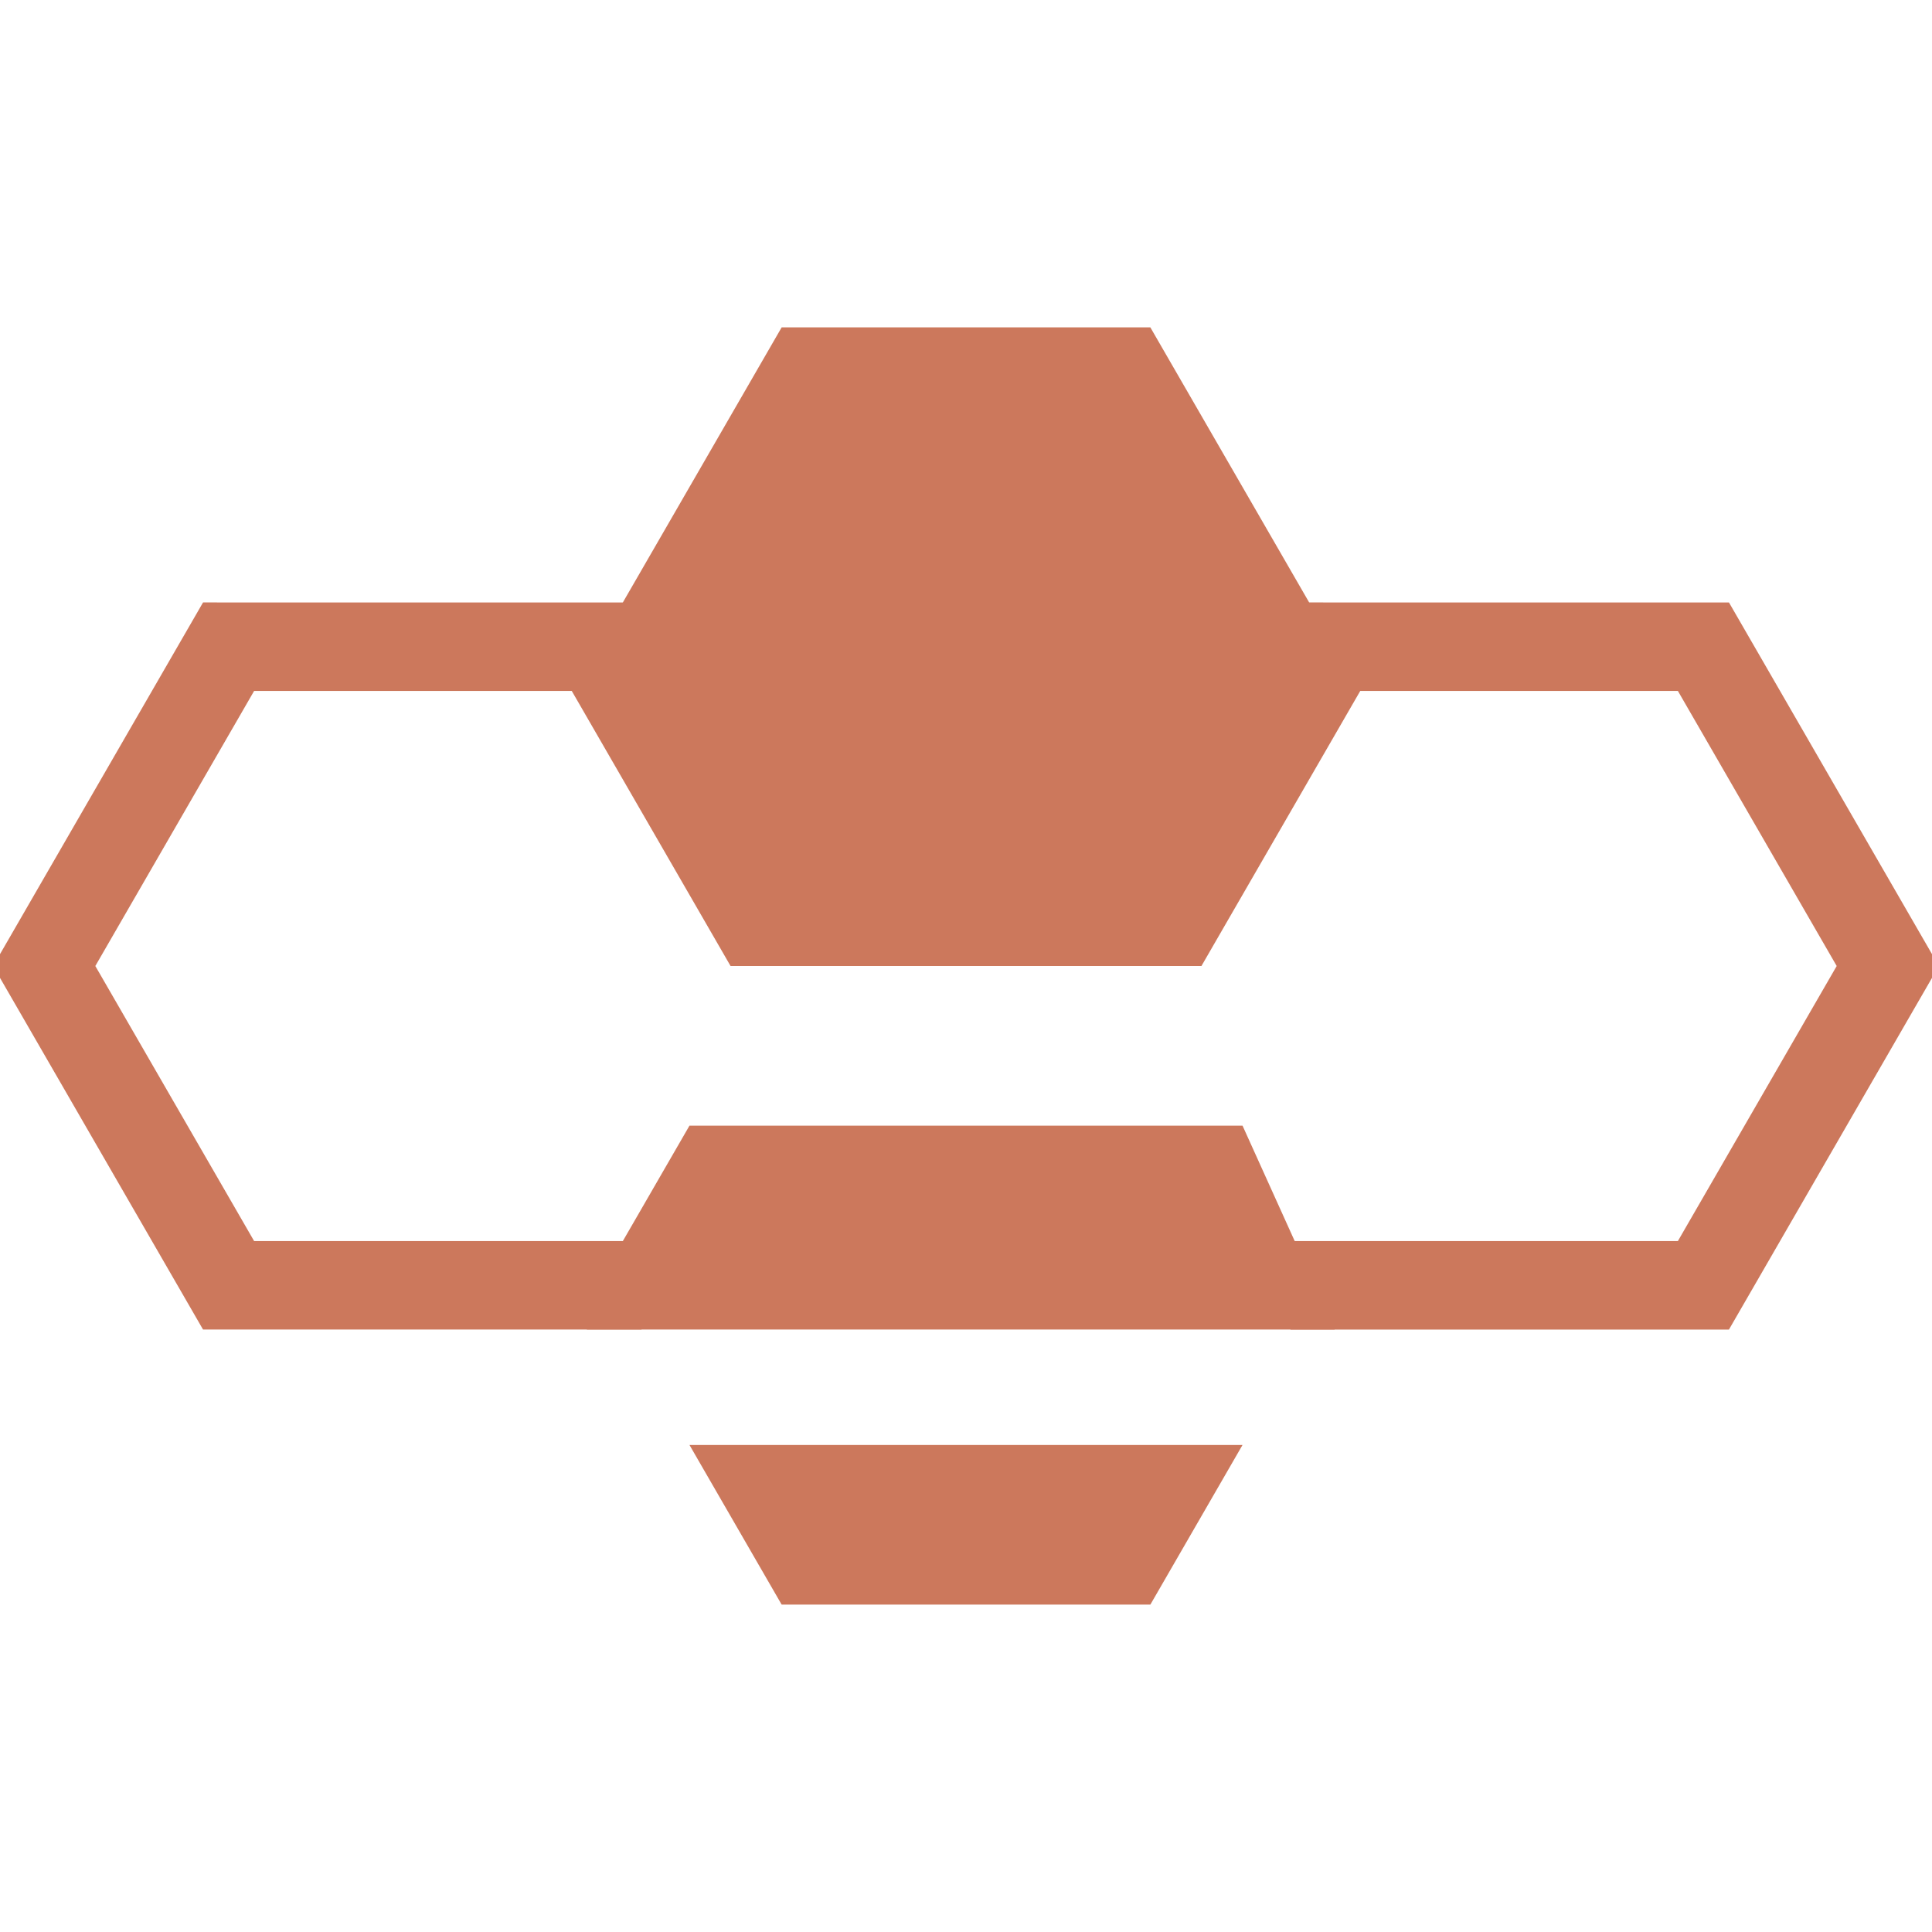
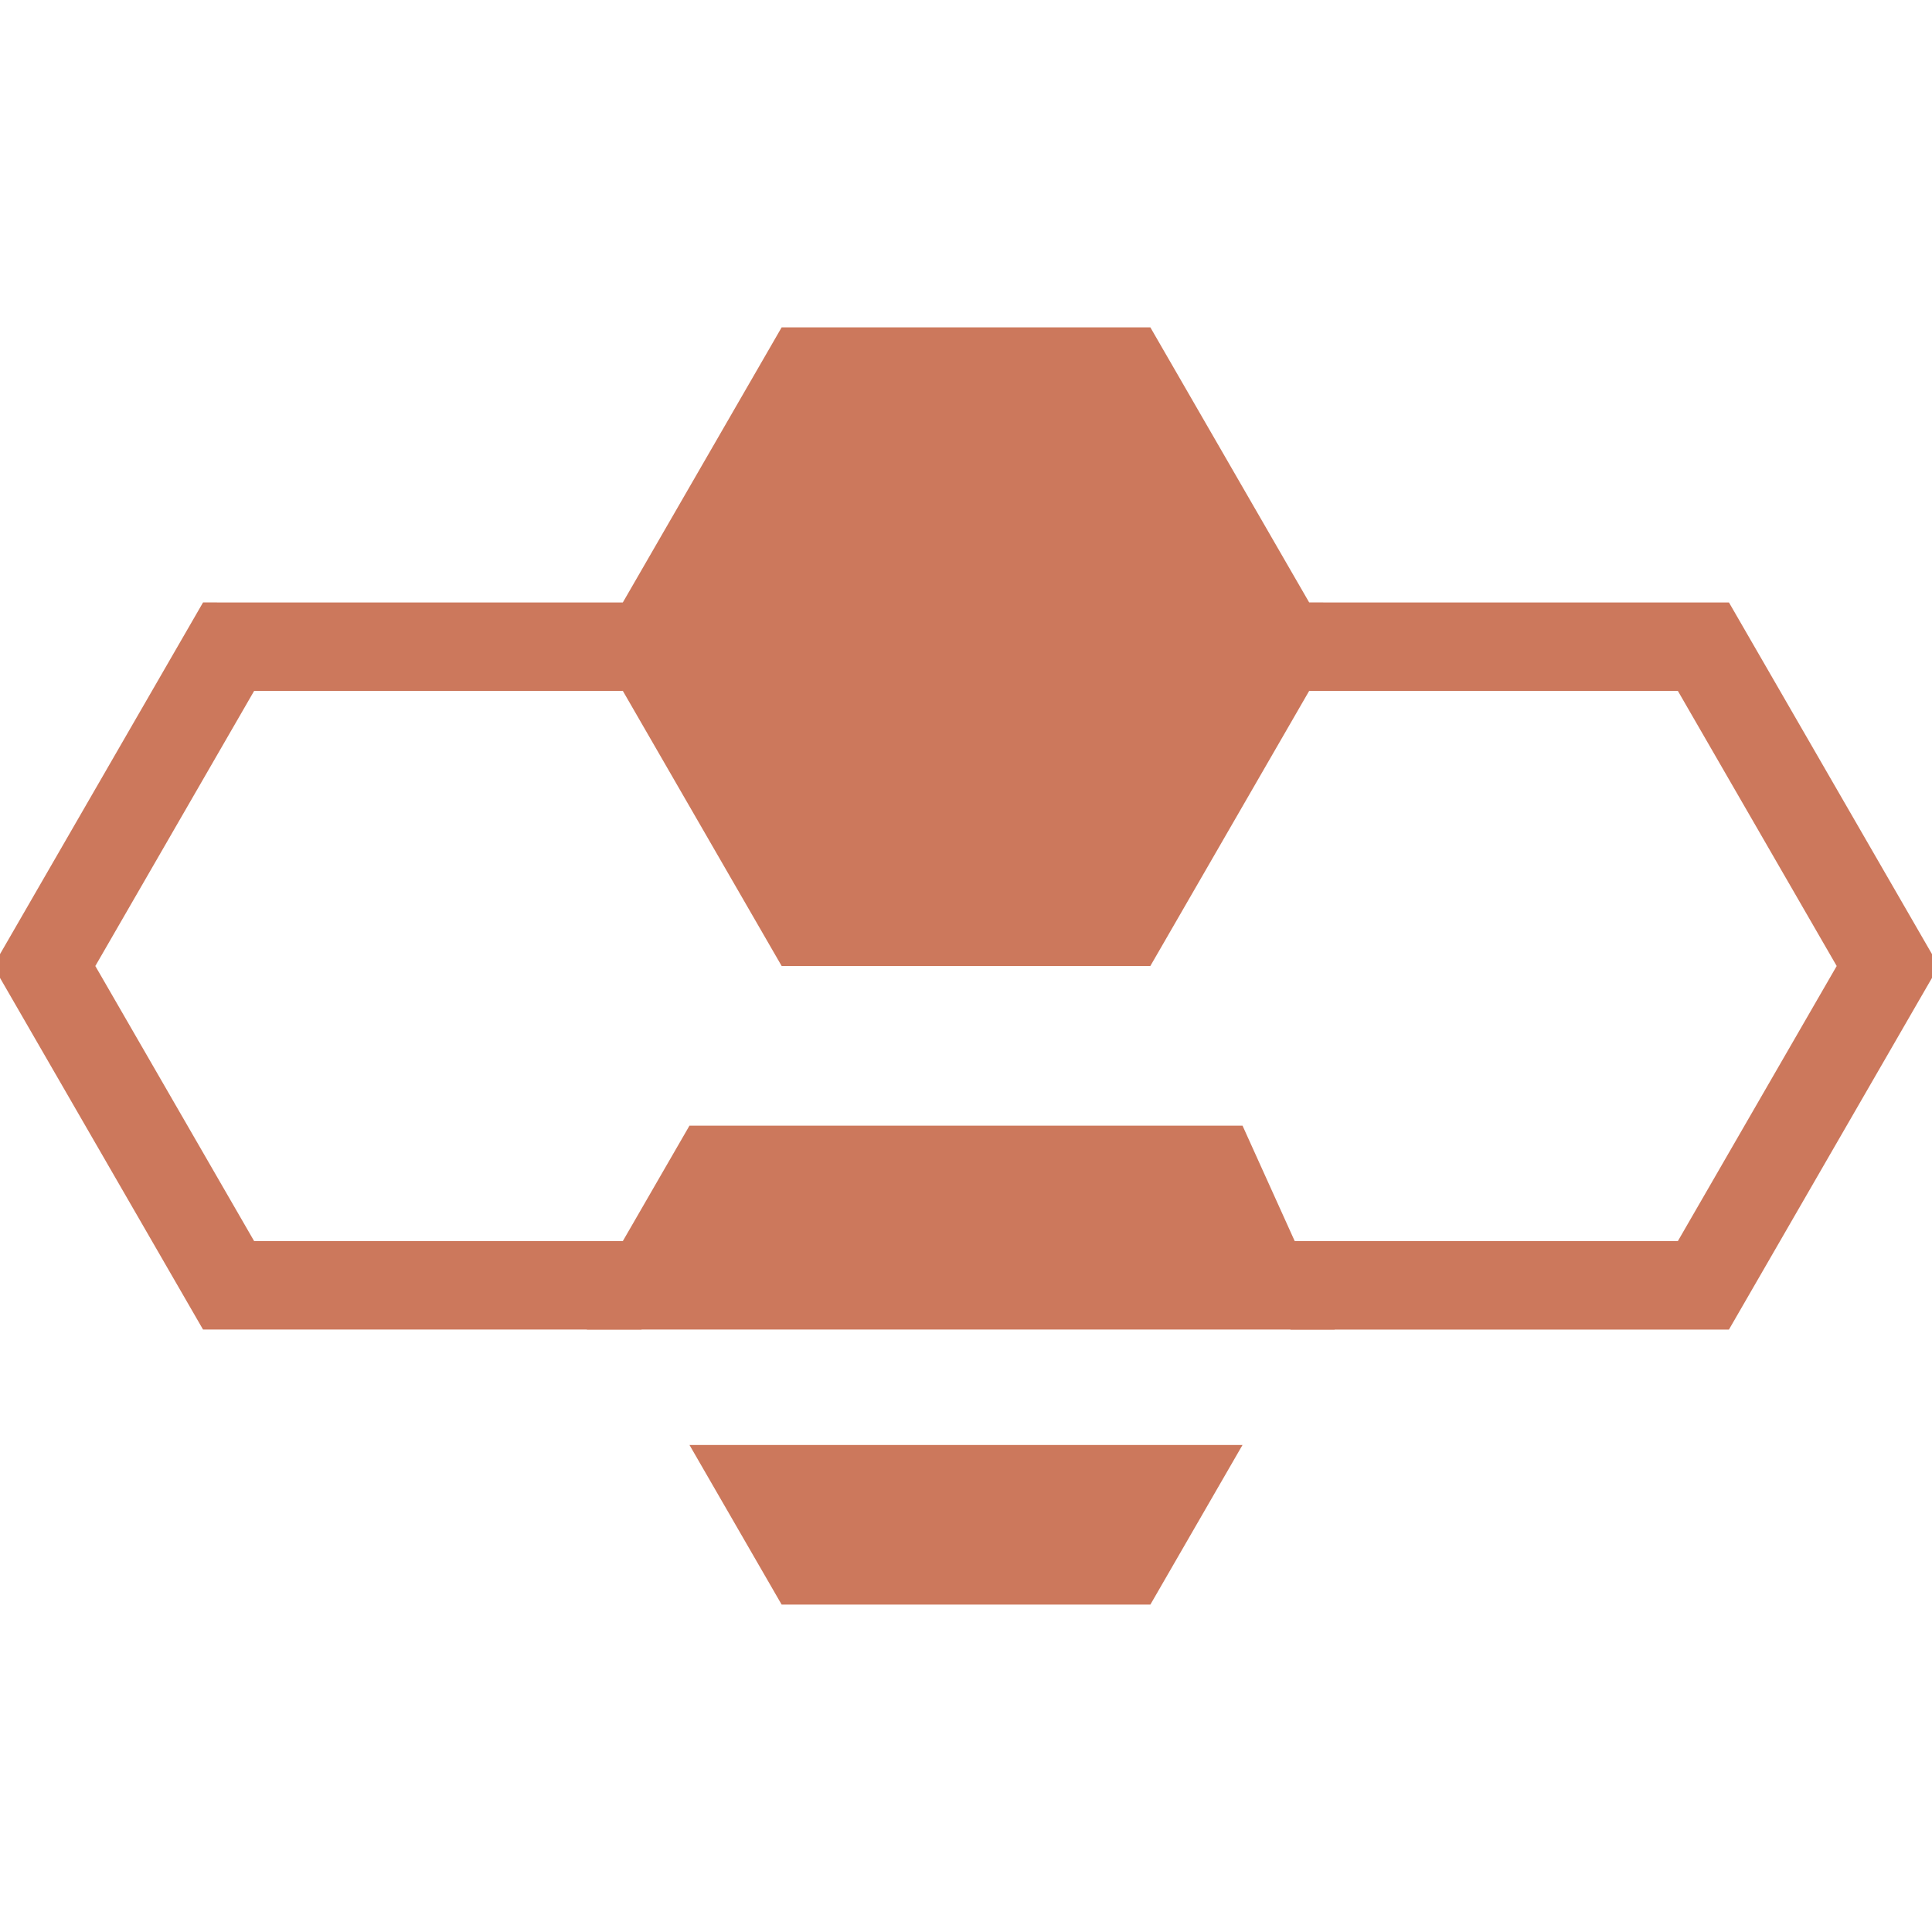
<svg xmlns="http://www.w3.org/2000/svg" width="224.202mm" height="224.202mm" viewBox="0 0 224.202 224.202" version="1.1" id="svg1">
  <defs id="defs1" />
  <path id="path8" style="fill:#cc785c;fill-opacity:1;stroke-width:10.267;stroke-linecap:square;paint-order:stroke fill markers" d="m -87.767,103.437 -9.406,16.291 h 61.599 l -9.406,-16.291 z m -15.568,26.965 -5.825,10.089 5.825,10.089 h 73.923 l 5.825,-10.089 -5.825,-10.089 z m 6.162,30.853 9.406,16.291 h 42.787 l 9.406,-16.291 z" />
-   <path style="baseline-shift:baseline;display:inline;overflow:visible;opacity:1;vector-effect:none;fill:#cc785c;stroke-linecap:square;paint-order:stroke fill markers;enable-background:accumulate;stop-color:#cc785c;stop-opacity:1" d="m 151.924,69.912 -18.816,32.594 -2.568,9.595 h 8.883 l 2.576,-4.462 15.854,-27.459 h 36.859 l 18.43,31.922 -18.43,31.92 h -39.822 -5.135 v 10.268 h 5.135 45.75 l 24.357,-42.188 -24.357,-42.189 z" id="path9" />
-   <path style="baseline-shift:baseline;display:inline;overflow:visible;opacity:1;vector-effect:none;fill:#cc785c;stroke-linecap:square;paint-order:stroke fill markers;enable-background:accumulate;stop-color:#cc785c;stop-opacity:1" d="M 23.562,69.912 -0.795,112.102 23.562,154.289 h 45.752 5.133 V 144.021 H 69.314 29.49 L 11.062,112.102 29.49,80.18 h 36.859 l 15.549,26.93 2.882,4.993 8.575,-0.001 -2.566,-10.126 -18.512,-32.063 z" id="path10" />
-   <path style="fill:#cc785c;fill-opacity:1;stroke:none;stroke-width:10.267;stroke-linecap:square;stroke-dasharray:none;stroke-opacity:1;paint-order:stroke fill markers" id="path7" d="M 133.494,112.101 H 90.708 l -21.393,-37.055 21.393,-37.055 42.787,2e-6 21.393,37.055 z" />
+   <path style="baseline-shift:baseline;display:inline;overflow:visible;opacity:1;vector-effect:none;fill:#cc785c;stroke-linecap:square;paint-order:stroke fill markers;enable-background:accumulate;stop-color:#cc785c;stop-opacity:1" d="m 151.924,69.912 -4.2e-4,10.268 42.788,0 18.43,31.922 -18.43,31.92 h -39.822 -5.135 v 10.268 h 5.135 45.75 l 24.357,-42.188 -24.357,-42.189 z" id="path9" />
+   <path style="baseline-shift:baseline;display:inline;overflow:visible;opacity:1;vector-effect:none;fill:#cc785c;stroke-linecap:square;paint-order:stroke fill markers;enable-background:accumulate;stop-color:#cc785c;stop-opacity:1" d="M 23.562,69.912 -0.795,112.102 23.562,154.289 h 45.752 5.133 V 144.021 H 69.314 29.49 L 11.062,112.102 29.49,80.18 l 42.788,0 -0.001,-10.267 z" id="path10" />
+   <path style="fill:#cc785c;fill-opacity:1;stroke:none;stroke-width:10.267;stroke-linecap:square;stroke-dasharray:none;stroke-opacity:1;paint-order:stroke fill markers" id="path7" d="M 133.494,112.099 H 90.708 l -21.393,-37.055 21.393,-37.055 42.787,2e-6 21.393,37.055 z" />
  <path id="path1" style="fill:#cc785c;fill-opacity:1;stroke:none;stroke-width:10.267;stroke-linecap:square;stroke-dasharray:none;paint-order:stroke fill markers" d="m 90.708,112.101 -5.17e-4,0.001 h 42.788 l -5.2e-4,-0.001 z m -10.697,18.528 -10.697,18.527 -1.213,5.133 86.786,-1e-4 -10.695,-23.66 z m 5.17e-4,37.054 10.697,18.527 H 133.495 L 144.191,167.683 Z" />
  <path style="opacity:0.481;fill:#cc785c;fill-opacity:1;stroke:none;stroke-width:10.267;stroke-linecap:square;stroke-opacity:1;paint-order:stroke fill markers" d="M 90.707,112.102 H 73.209" id="path2" />
  <path style="opacity:0.481;fill:#cc785c;fill-opacity:1;stroke:none;stroke-width:10.267;stroke-linecap:square;stroke-opacity:1;paint-order:stroke fill markers" d="m 133.494,112.101 h 13.184" id="path3" />
</svg>
